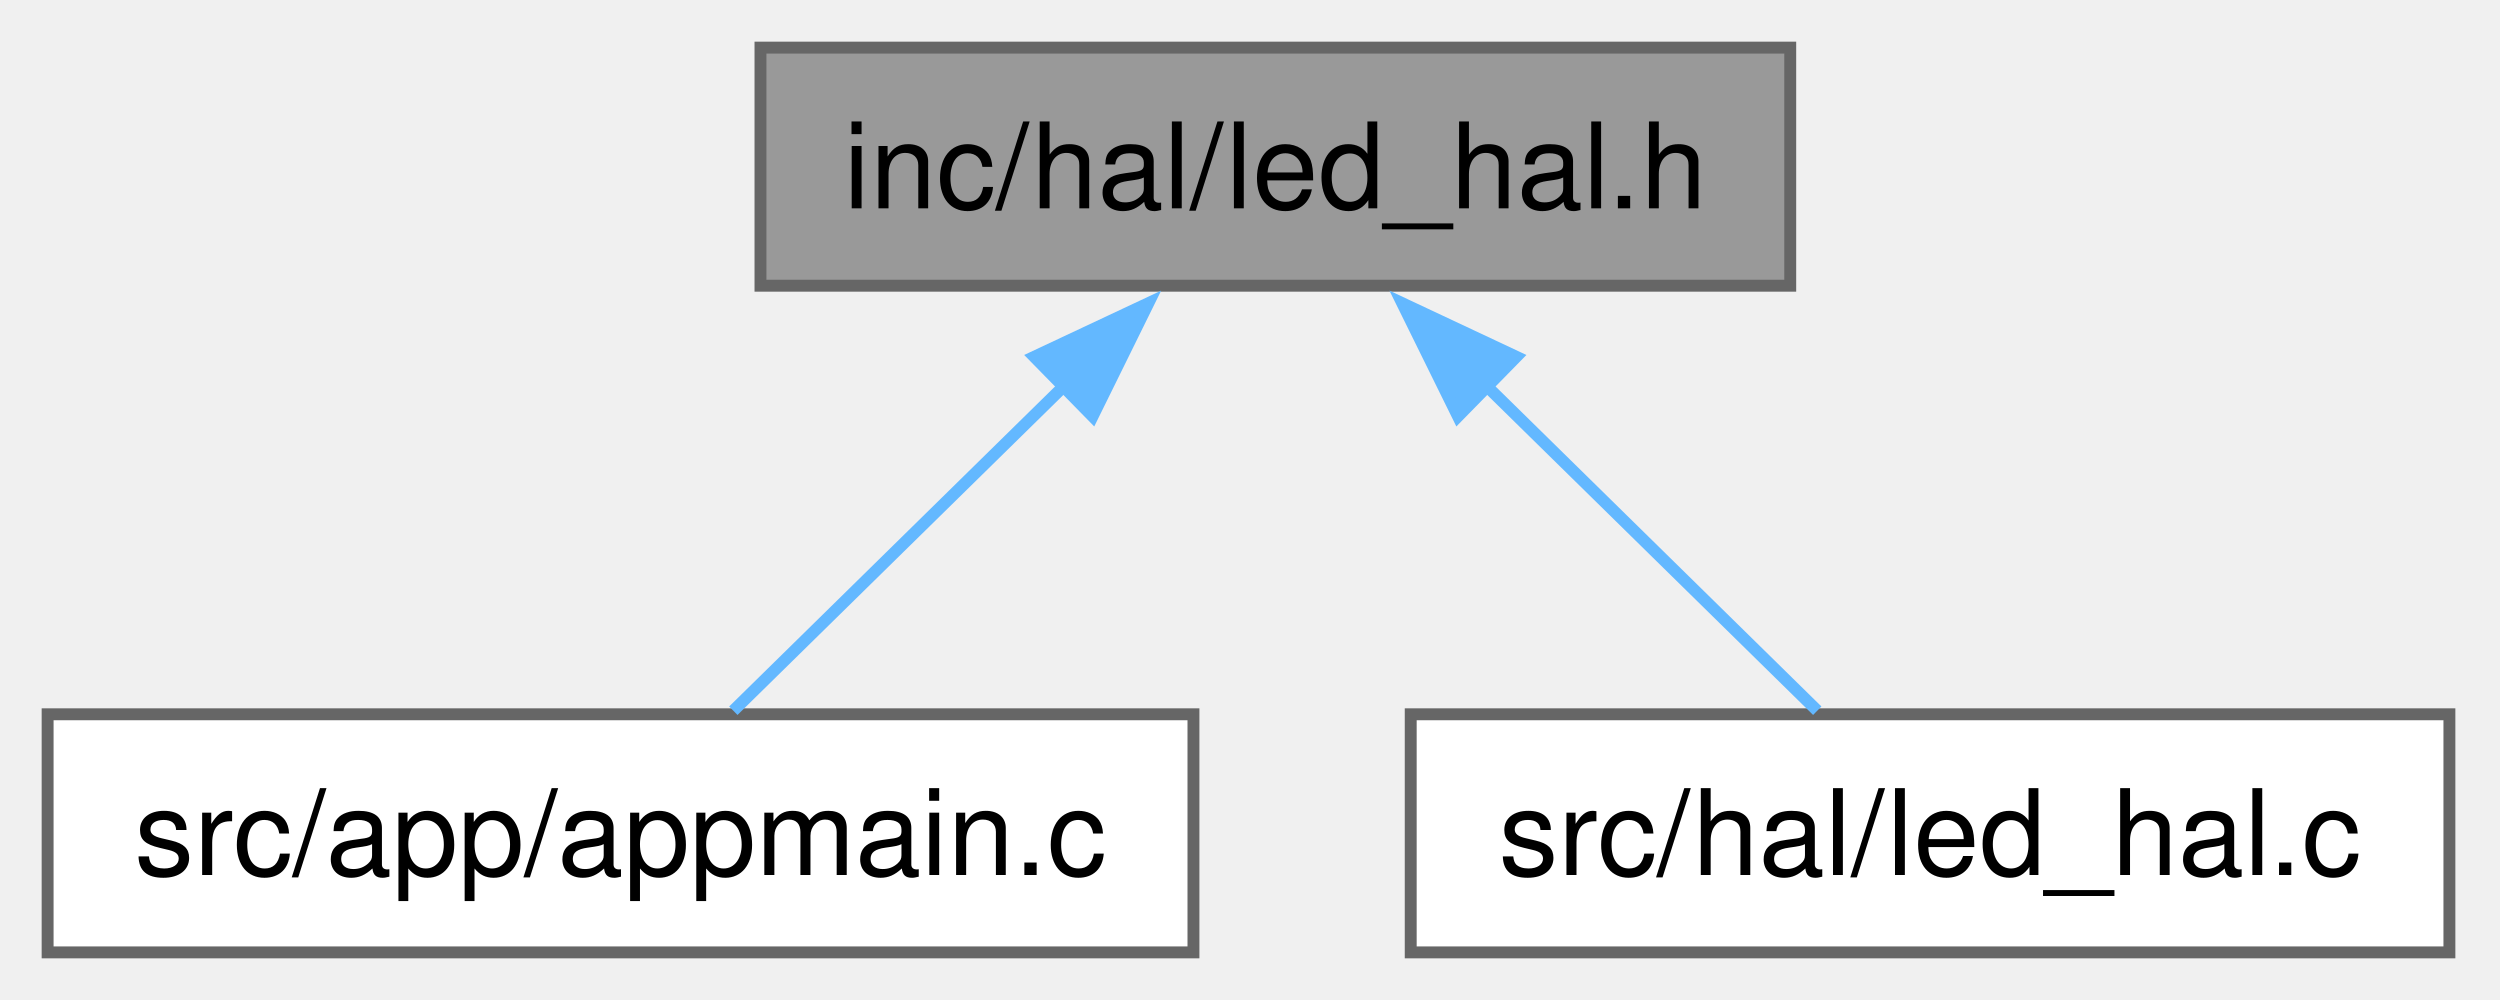
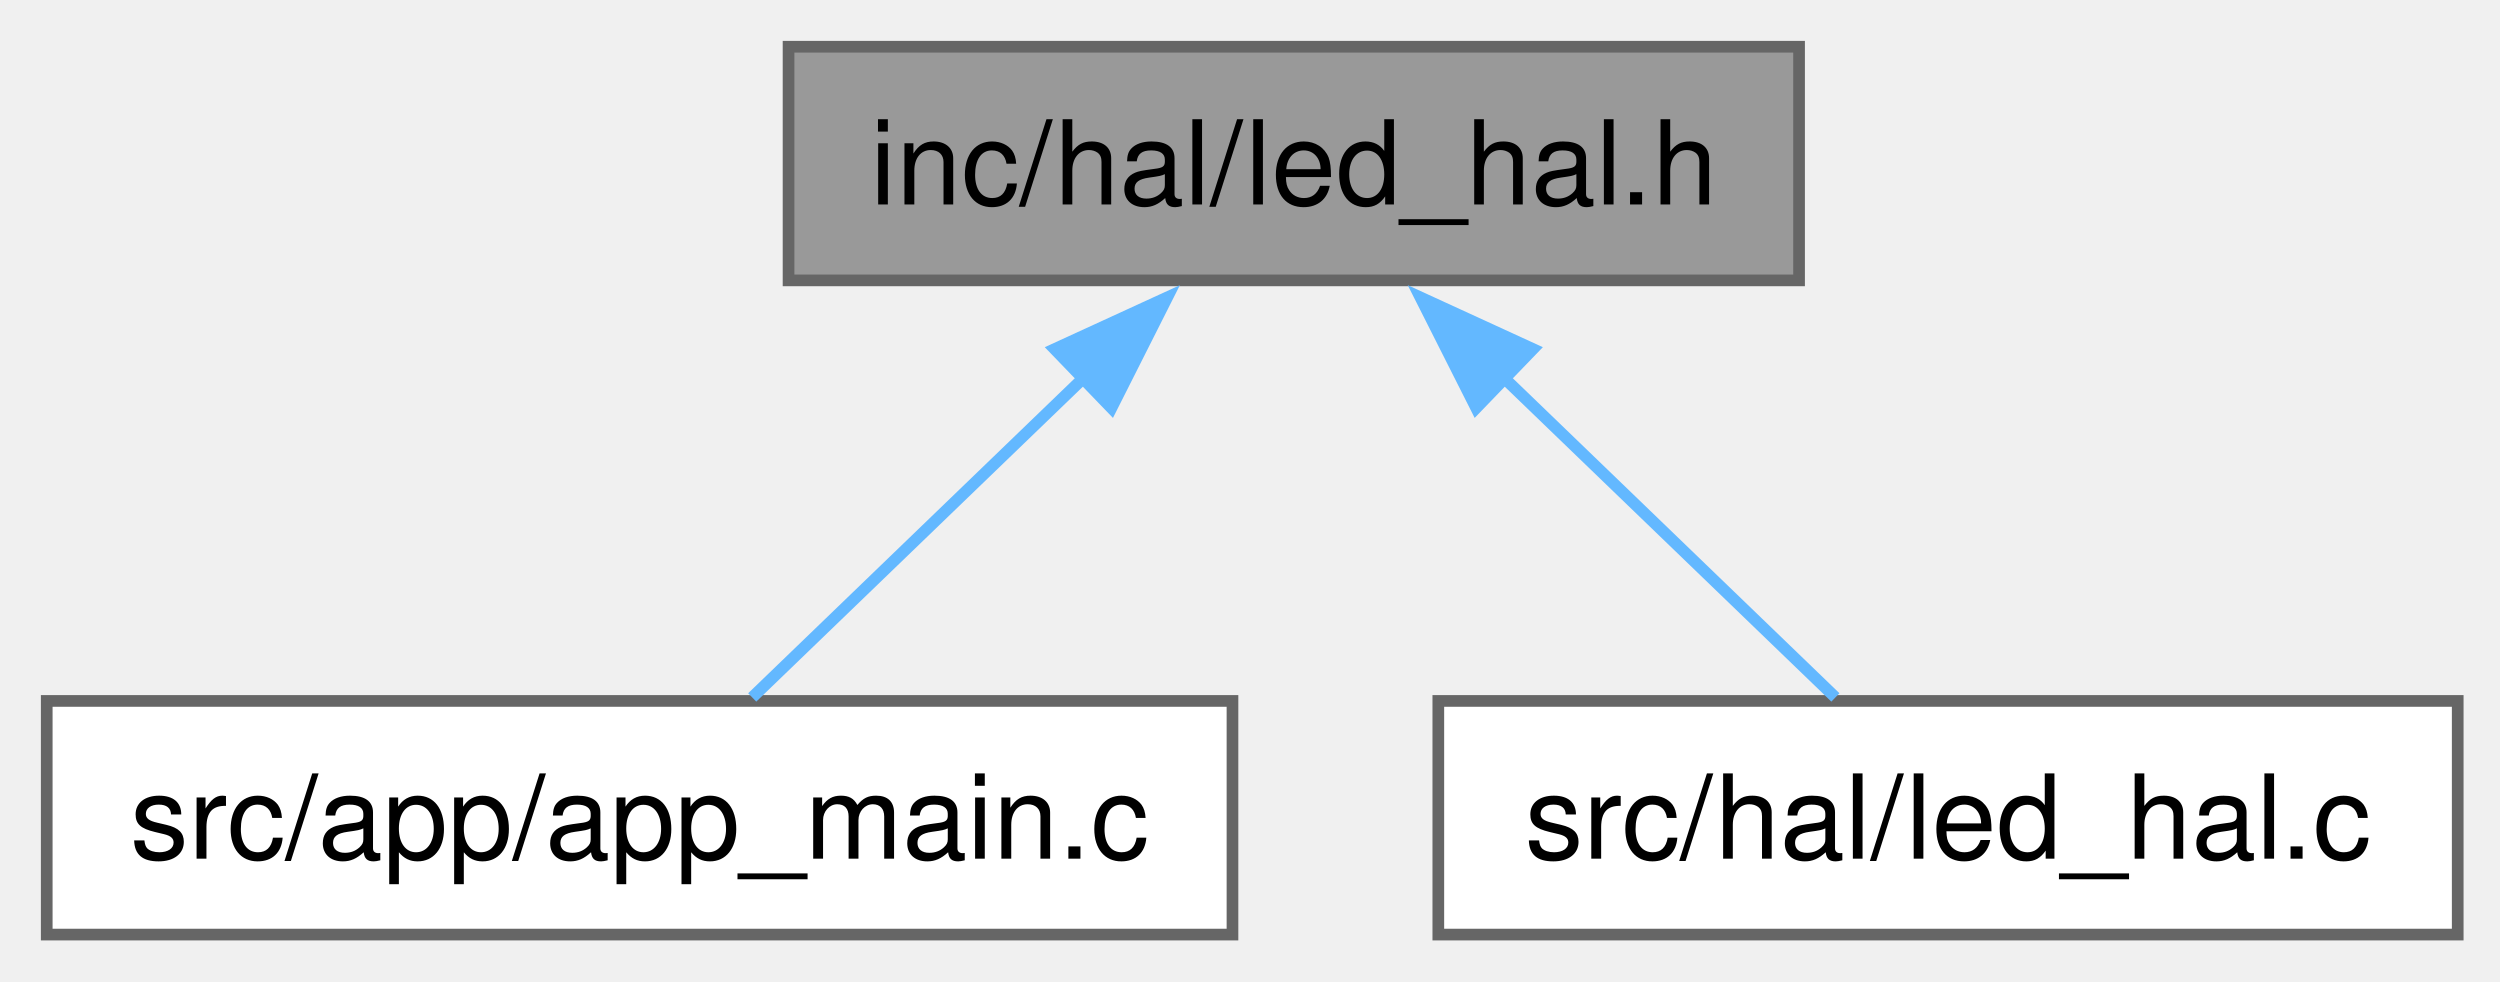
- <svg xmlns="http://www.w3.org/2000/svg" xmlns:xlink="http://www.w3.org/1999/xlink" width="210pt" height="84pt" viewBox="0.00 0.00 210.00 84.00">
+ <svg xmlns="http://www.w3.org/2000/svg" xmlns:xlink="http://www.w3.org/1999/xlink" width="214pt" height="84pt" viewBox="0.00 0.00 214.00 84.00">
  <g id="graph0" class="graph" transform="scale(1 1) rotate(0) translate(4 80)">
    <g id="Node000001" class="node">
      <g id="a_Node000001">
        <a xlink:title=" ">
-           <polygon fill="#999999" stroke="#666666" points="146.38,-76 59.88,-76 59.88,-56 146.38,-56 146.38,-76" />
-           <text xml:space="preserve" text-anchor="middle" x="103.12" y="-62.5" font-family="Helvetica,sans-Serif" font-size="10.00">inc/hal/led_hal.h</text>
+           <polygon fill="#999999" stroke="#666666" points="150,-76 63.5,-76 63.5,-56 150,-56 150,-76" />
+           <text xml:space="preserve" text-anchor="middle" x="106.75" y="-62.5" font-family="Helvetica,sans-Serif" font-size="10.00">inc/hal/led_hal.h</text>
        </a>
      </g>
    </g>
    <g id="Node000002" class="node">
      <g id="a_Node000002">
-         <a xlink:href="appmain_8c.html" target="_top" xlink:title=" ">
-           <polygon fill="white" stroke="#666666" points="96.25,-20 0,-20 0,0 96.25,0 96.25,-20" />
-           <text xml:space="preserve" text-anchor="middle" x="48.12" y="-6.5" font-family="Helvetica,sans-Serif" font-size="10.00">src/app/appmain.c</text>
+         <a xlink:href="app__main_8c.html" target="_top" xlink:title=" ">
+           <polygon fill="white" stroke="#666666" points="101.5,-20 0,-20 0,0 101.5,0 101.5,-20" />
+           <text xml:space="preserve" text-anchor="middle" x="50.75" y="-6.5" font-family="Helvetica,sans-Serif" font-size="10.00">src/app/app_main.c</text>
        </a>
      </g>
    </g>
    <g id="edge1_Node000001_Node000002" class="edge">
      <g id="a_edge1_Node000001_Node000002">
        <a xlink:title=" ">
-           <path fill="none" stroke="#63b8ff" d="M85.37,-47.57C76.13,-38.5 65.21,-27.78 57.6,-20.3" />
-           <polygon fill="#63b8ff" stroke="#63b8ff" points="82.88,-50.03 92.46,-54.53 87.78,-45.03 82.88,-50.03" />
+           <path fill="none" stroke="#63b8ff" d="M88.96,-47.85C79.5,-38.72 68.23,-27.86 60.39,-20.3" />
+           <polygon fill="#63b8ff" stroke="#63b8ff" points="86.28,-50.12 95.91,-54.54 91.14,-45.08 86.28,-50.12" />
        </a>
      </g>
    </g>
    <g id="Node000003" class="node">
      <g id="a_Node000003">
        <a xlink:href="led__hal_8c.html" target="_top" xlink:title=" ">
-           <polygon fill="white" stroke="#666666" points="201.75,-20 114.5,-20 114.5,0 201.75,0 201.75,-20" />
-           <text xml:space="preserve" text-anchor="middle" x="158.12" y="-6.5" font-family="Helvetica,sans-Serif" font-size="10.00">src/hal/led_hal.c</text>
+           <polygon fill="white" stroke="#666666" points="206.38,-20 119.12,-20 119.12,0 206.38,0 206.38,-20" />
+           <text xml:space="preserve" text-anchor="middle" x="162.75" y="-6.5" font-family="Helvetica,sans-Serif" font-size="10.00">src/hal/led_hal.c</text>
        </a>
      </g>
    </g>
    <g id="edge2_Node000001_Node000003" class="edge">
      <g id="a_edge2_Node000001_Node000003">
        <a xlink:title=" ">
-           <path fill="none" stroke="#63b8ff" d="M120.88,-47.57C130.12,-38.5 141.04,-27.78 148.65,-20.3" />
-           <polygon fill="#63b8ff" stroke="#63b8ff" points="118.47,-45.03 113.79,-54.53 123.37,-50.03 118.47,-45.03" />
+           <path fill="none" stroke="#63b8ff" d="M124.54,-47.85C134,-38.72 145.27,-27.86 153.11,-20.3" />
+           <polygon fill="#63b8ff" stroke="#63b8ff" points="122.36,-45.08 117.59,-54.54 127.22,-50.12 122.36,-45.08" />
        </a>
      </g>
    </g>
  </g>
</svg>
